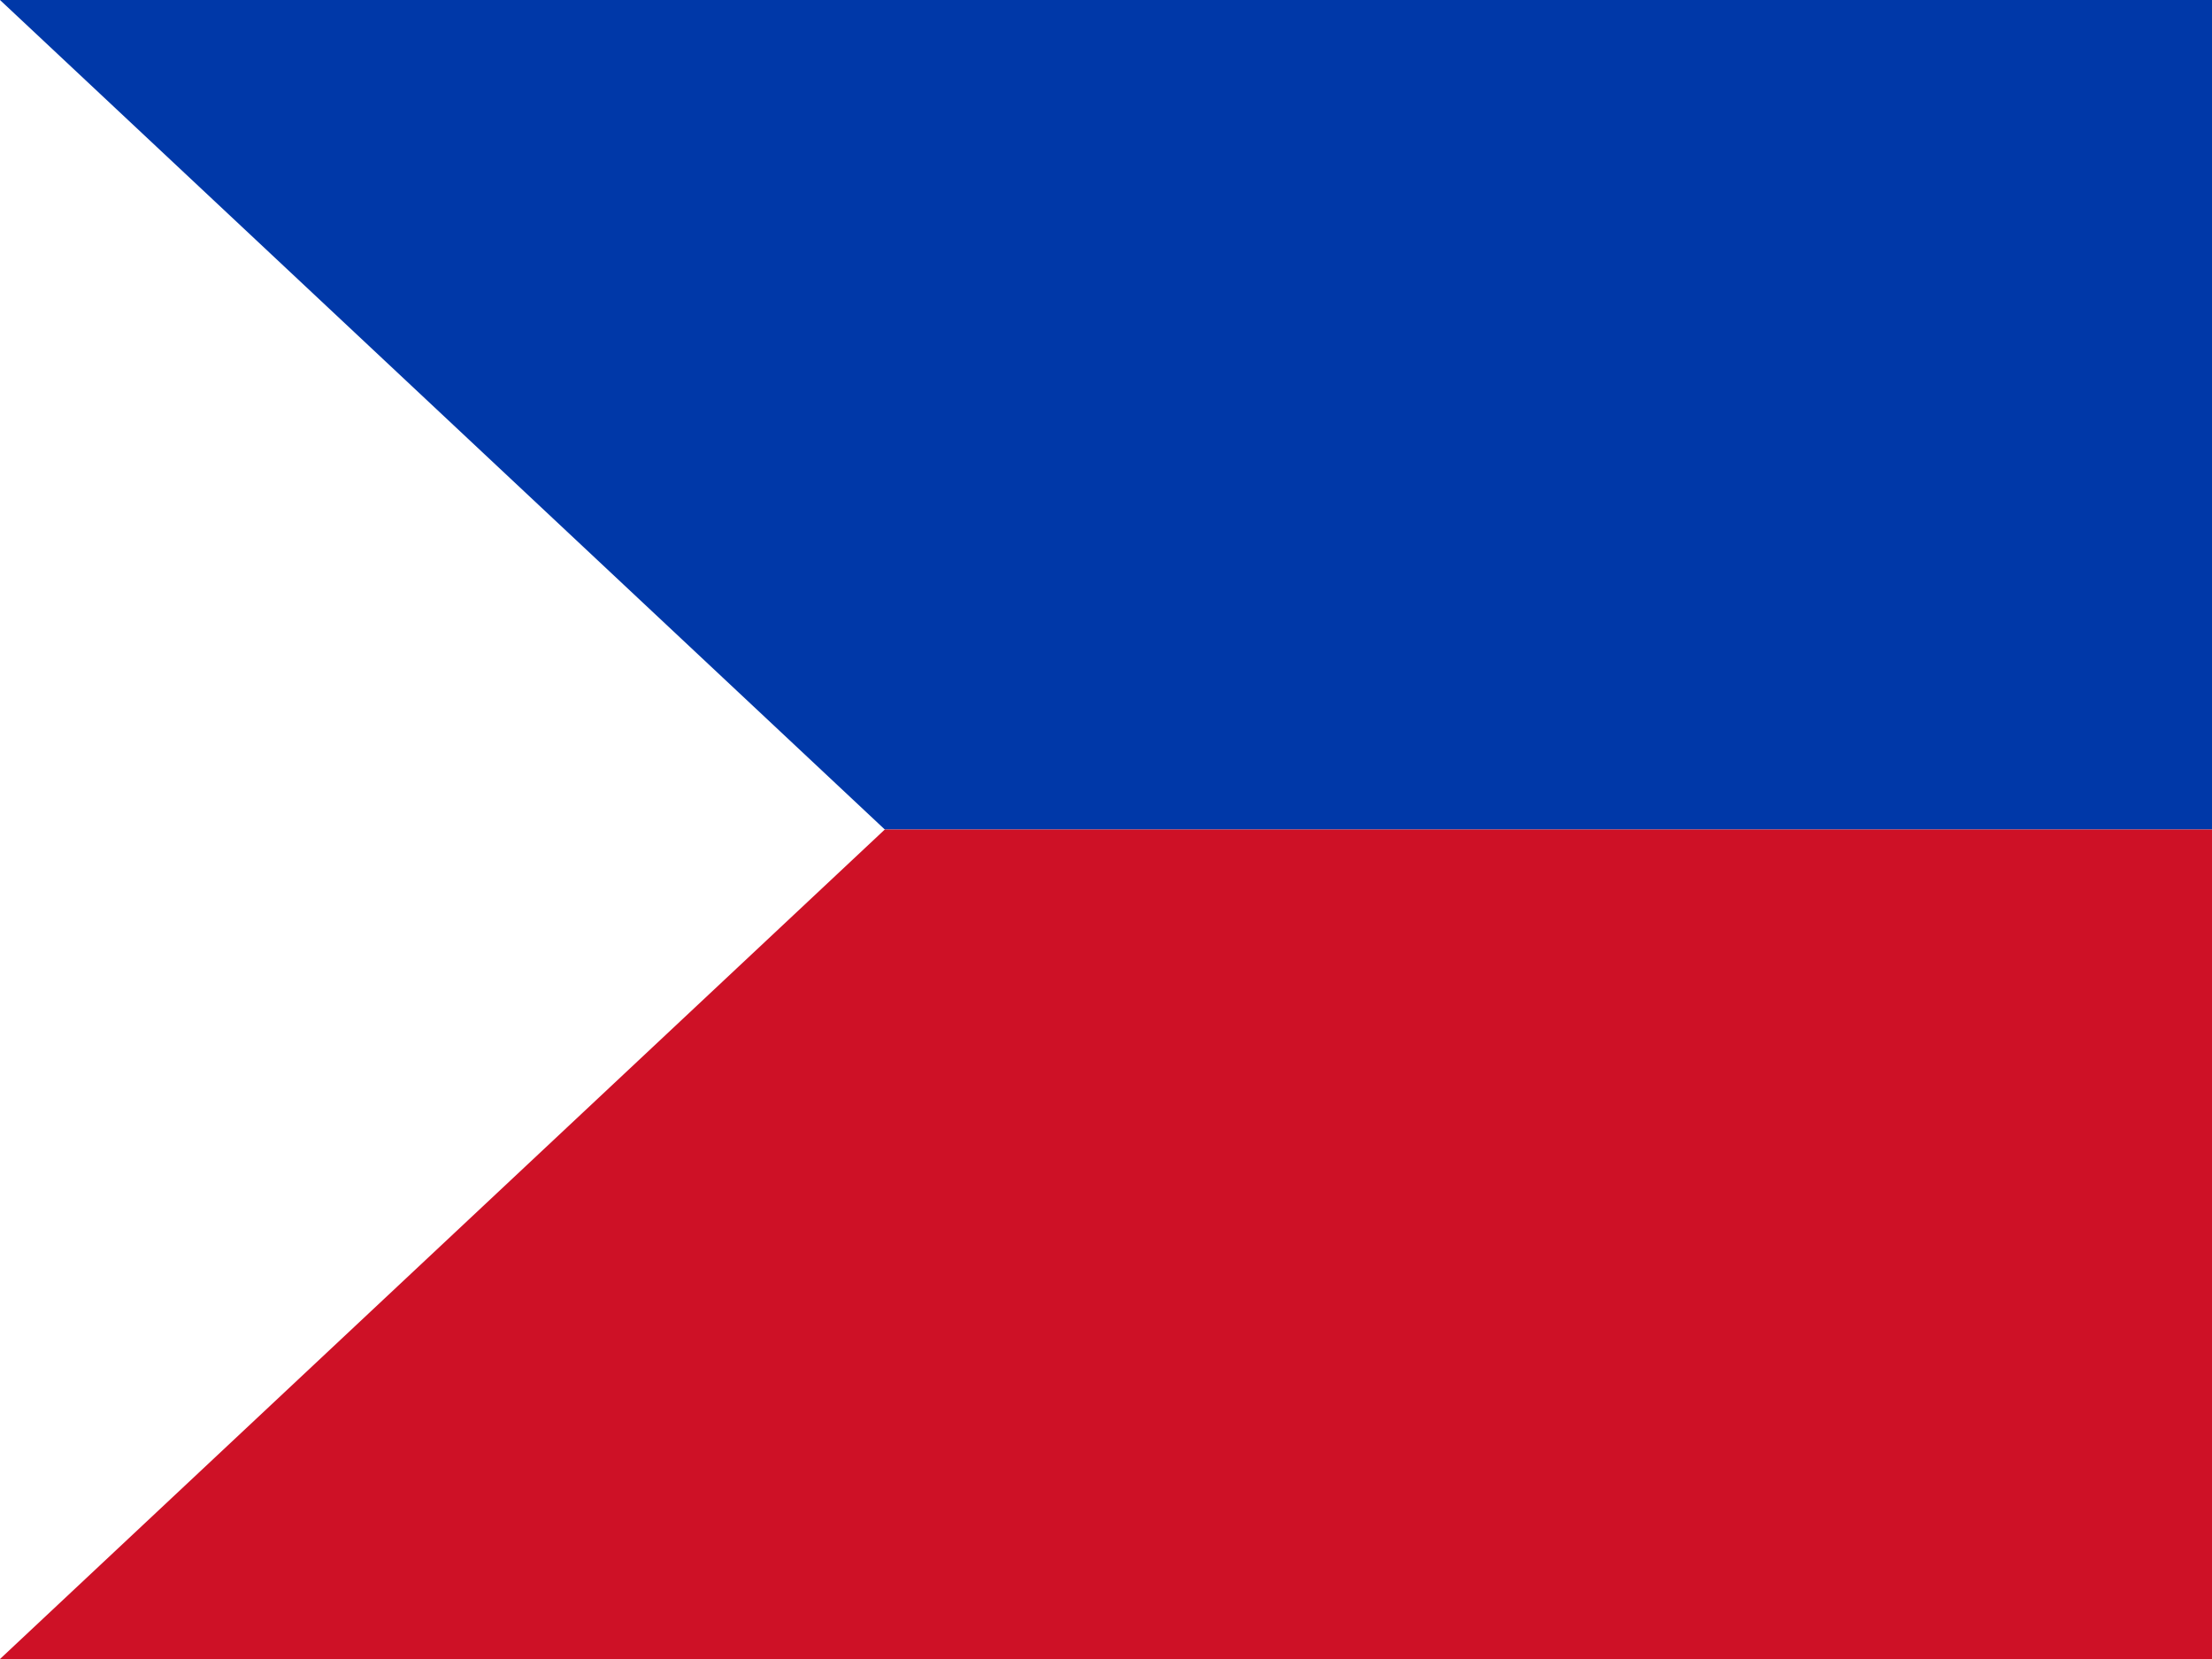
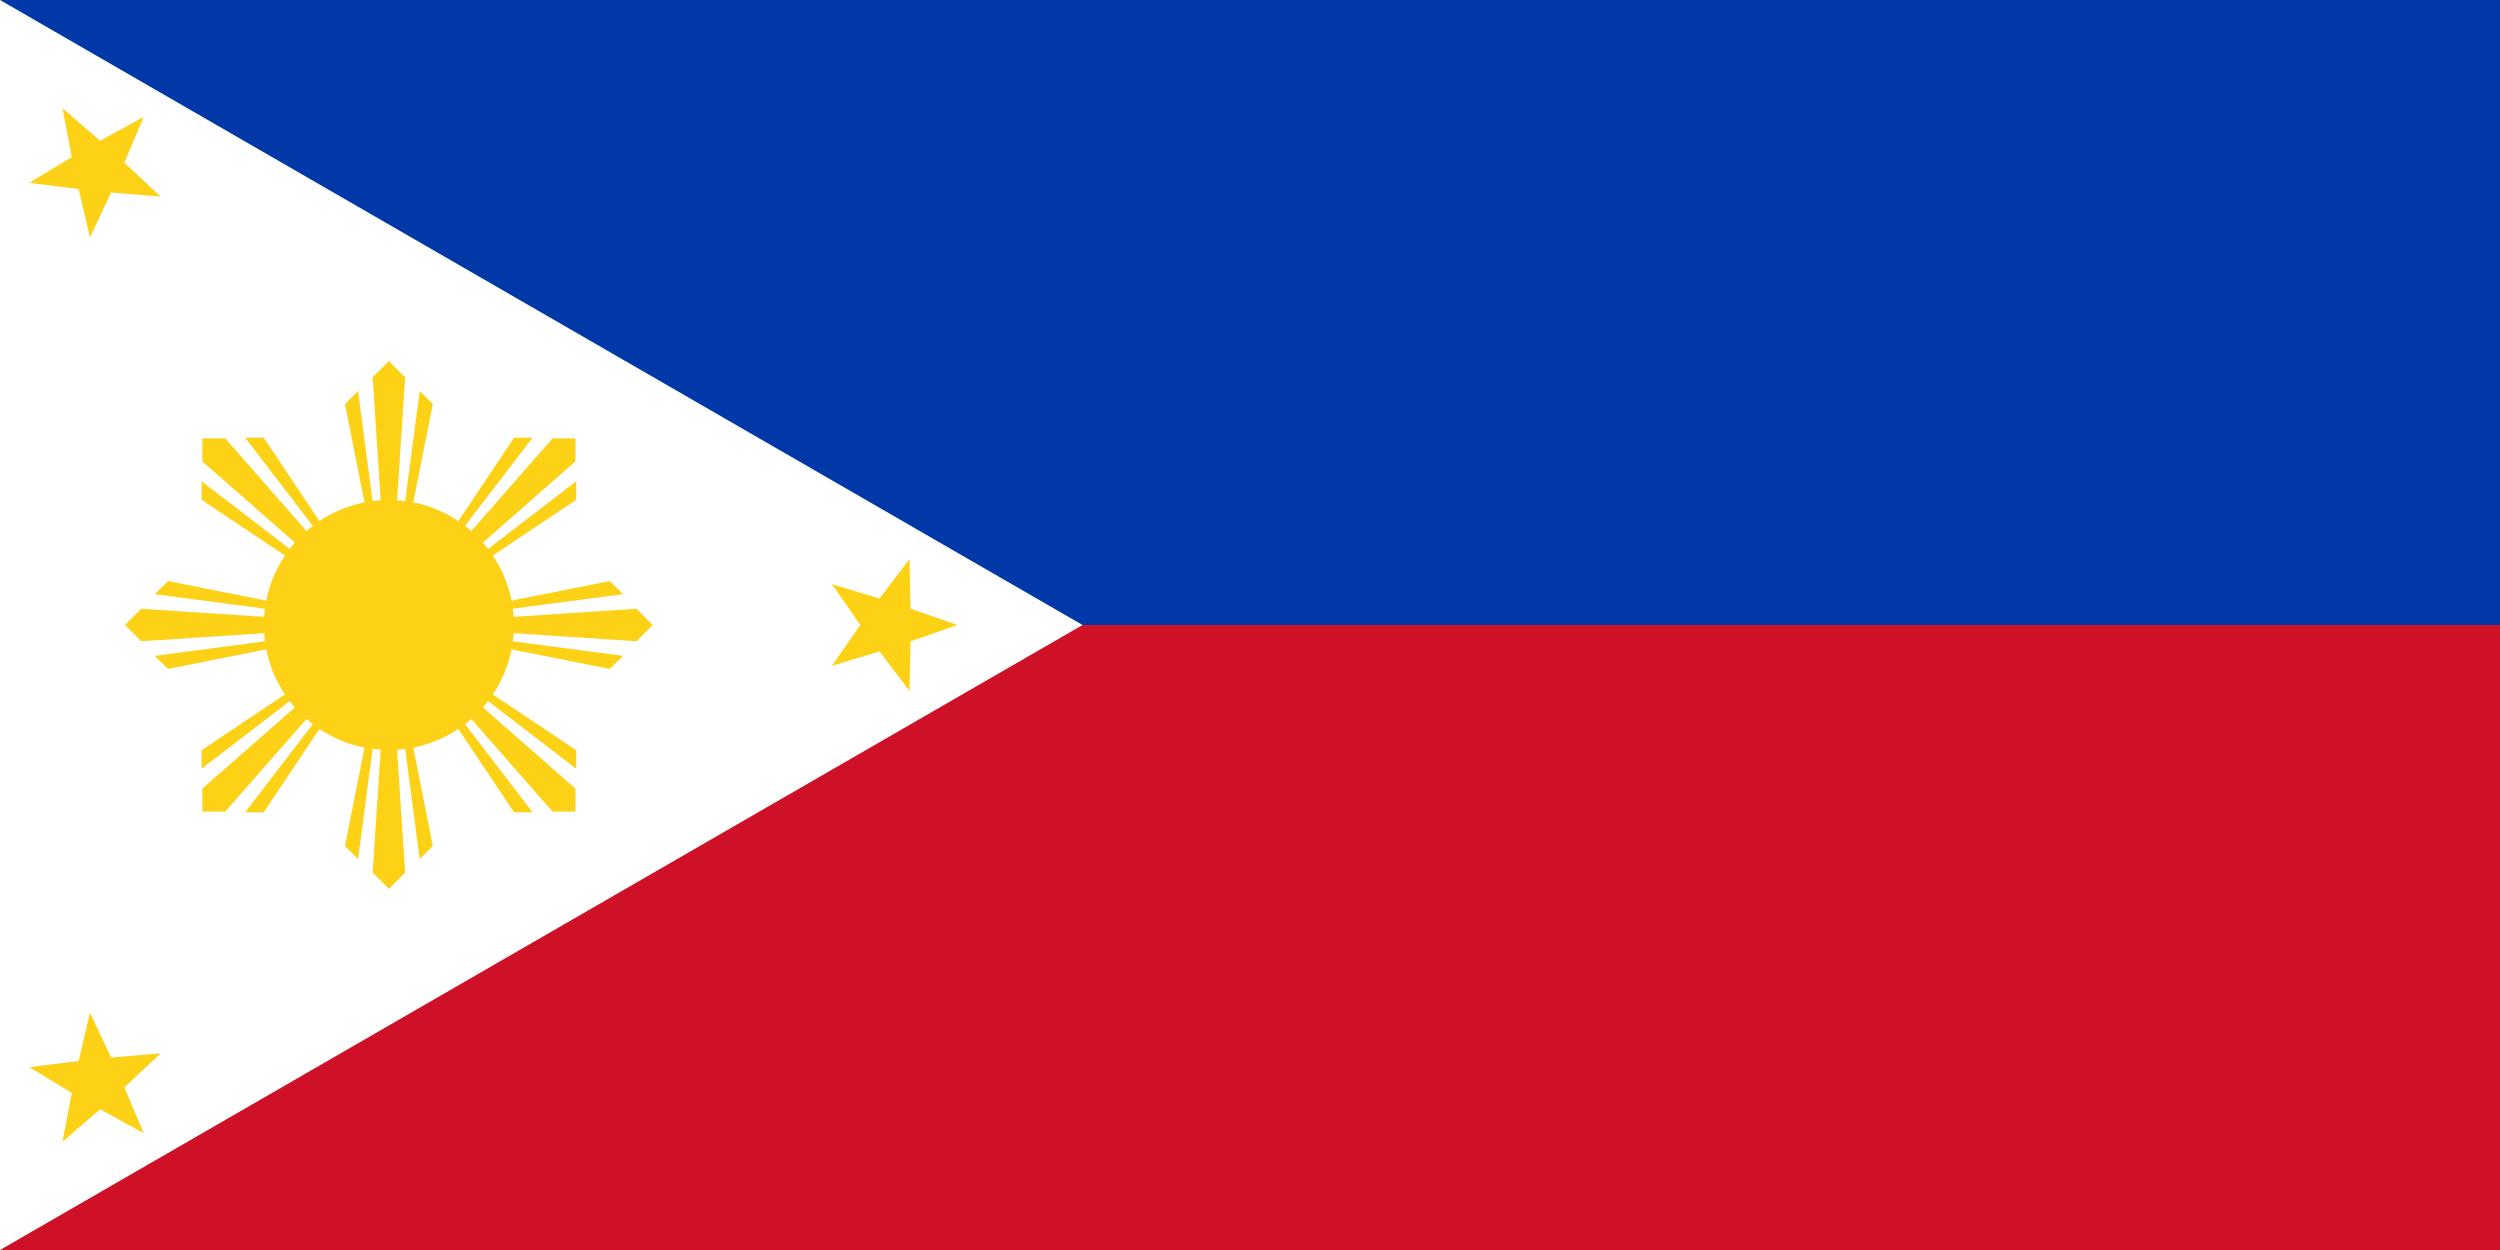
- <svg xmlns="http://www.w3.org/2000/svg" viewBox="0 0 20 15" width="20" height="15" aria-hidden="true">
-   <rect width="20" height="7.5" fill="#0038a8" />
-   <rect y="7.5" width="20" height="7.5" fill="#ce1126" />
-   <polygon points="0,0 8,7.5 0,15" fill="#fff" />
+ <svg xmlns="http://www.w3.org/2000/svg" xmlns:xlink="http://www.w3.org/1999/xlink" width="1200" height="600" viewBox="-28 -45 180 90" fill="#fcd116">
+   <path fill="#0038a8" d="m-28-45h180V0L0 44z" />
+   <path fill="#ce1126" d="m0 0h152v45H-28z" />
+   <path fill="#fff" d="m49.942 0L-28 45v-90z" />
+   <circle r="9" />
+   <g id="c">
+     <g id="b">
+       <path id="a" d="m0 0-3.164-15.909.945-.946zl-1.169-17.831L0-19l1.169 1.169zl2.219-16.855.945.946z" />
+       <use transform="scale(-1)" xlink:href="#a" />
+     </g>
+     <use transform="rotate(90)" xlink:href="#b" />
+   </g>
+   <use transform="rotate(45)" xlink:href="#c" />
+   <path id="s" d="m40.942 0-3.382 1.176L37.487 4.755l-2.163-2.853-3.427 1.037L33.942 0l-2.045-2.939 3.427 1.037 2.163-2.853L37.56-1.176z" />
+   <use transform="rotate(120,-2.019,0)" xlink:href="#s" />
+   <use transform="rotate(240,-2.019,0)" xlink:href="#s" />
</svg>
